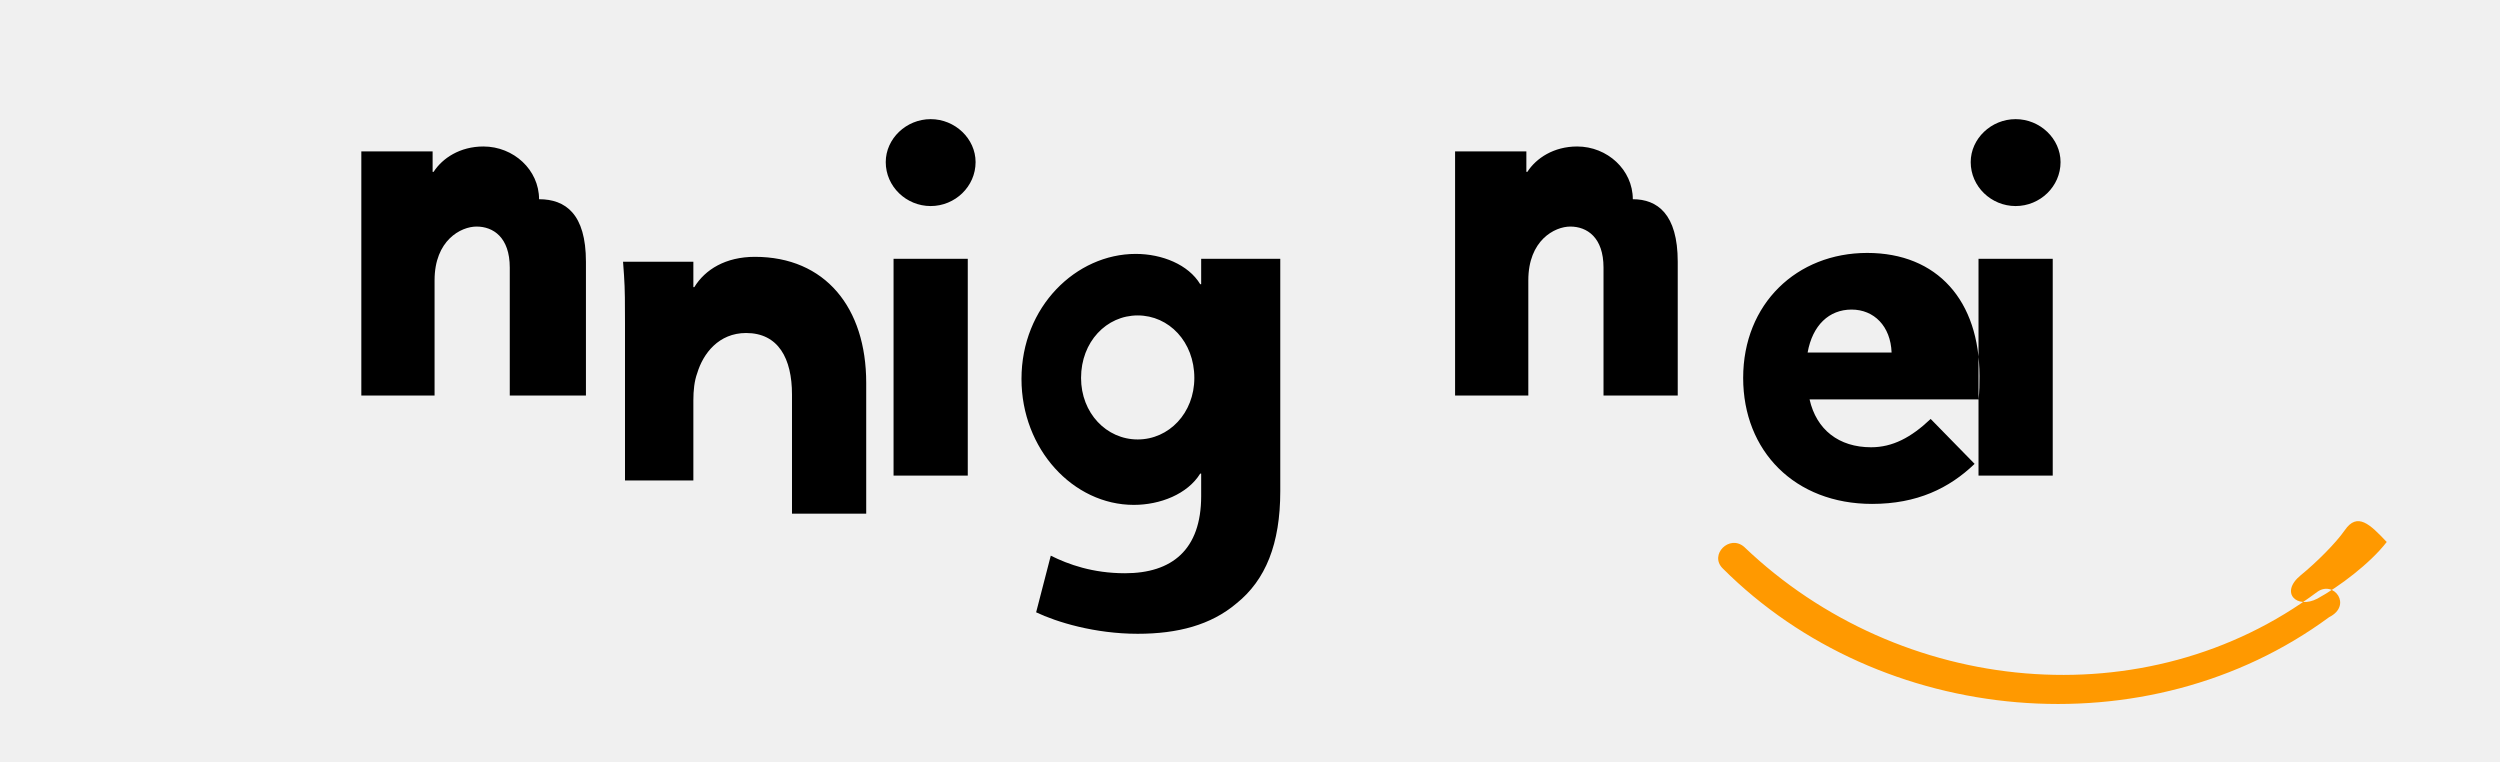
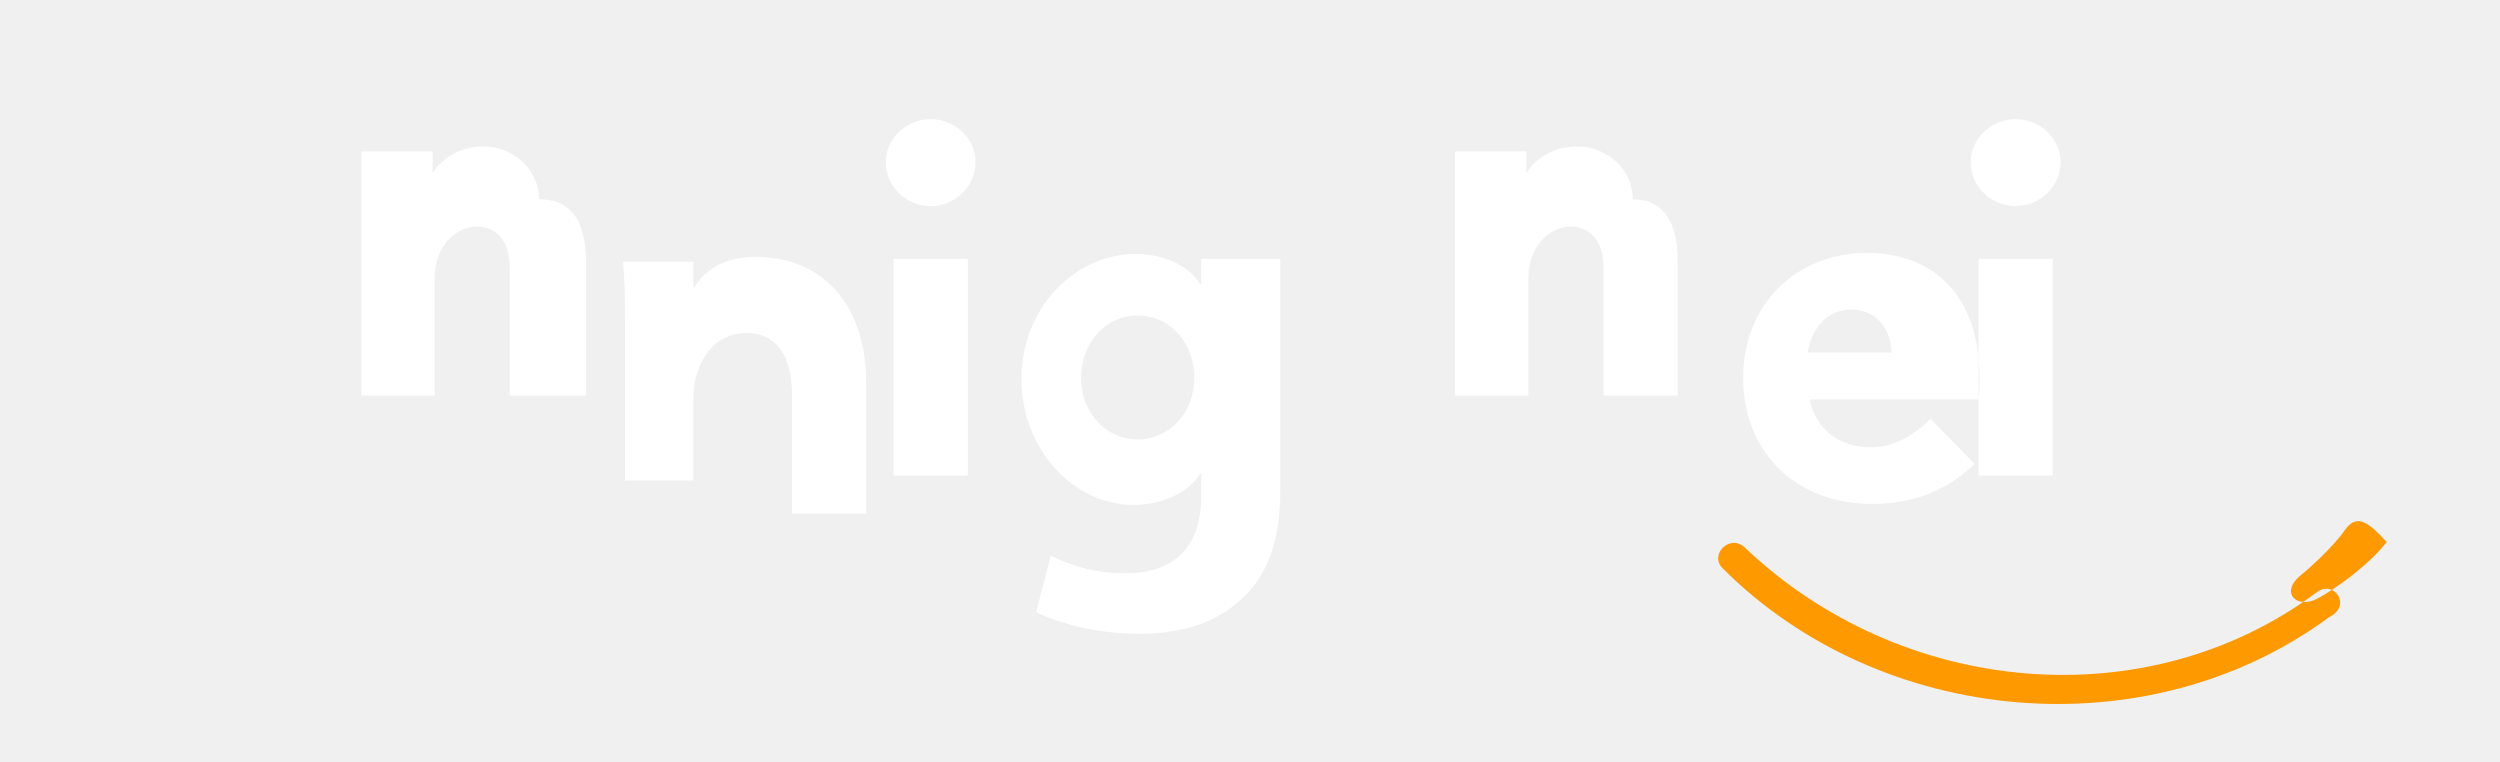
<svg xmlns="http://www.w3.org/2000/svg" width="256" height="78" viewBox="0 0 256 78" aria-hidden="true">
  <g fill="none" fill-rule="evenodd">
-     <path fill="#000000" d="M55.2 20.4c0-3-2.6-5.4-5.7-5.4-2.4 0-4.2 1.2-5.1 2.6h-.1v-2.1H37v25h7.5V28.7c0-4.1 2.7-5.5 4.3-5.5 1.7 0 3.4 1.1 3.4 4.2v13.1H60V26.8c0-4.9-2.1-6.4-4.8-6.4zm22.1 5.9c-3 0-5.1 1.3-6.2 3.1h-.1v-2.6h-7.2l.1 1.4c.1 1.4.1 3 .1 4.9v16.1H71V41c0-1 .1-2 .4-2.8.6-2 2.2-4.1 5-4.1 3.3 0 4.7 2.6 4.7 6.3v12.2h7.6V39.2c0-7.7-4.2-12.9-11.4-12.9zM99.1 26.5h-7.6v22.2h7.6V26.5zm-3.8-14.3c-2.5 0-4.6 2-4.6 4.4 0 2.5 2.1 4.5 4.6 4.5 2.5 0 4.6-2 4.6-4.5 0-2.4-2.1-4.4-4.6-4.4zM130.6 26.5H123v2.6h-.1c-1.2-2-3.9-3.1-6.6-3.1-6.1 0-11.7 5.4-11.7 12.8 0 7.2 5.3 12.9 11.5 12.9 2.7 0 5.5-1.1 6.8-3.2h.1v2.3c0 5.5-3 7.9-7.8 7.9-3.3 0-5.8-.9-7.6-1.8l-1.5 5.8c2.1 1 6 2.2 10.4 2.2 4.1 0 7.5-.9 10.1-3.1 3-2.4 4.5-6.1 4.5-11.5V26.5zM116.5 45c-3.2 0-5.8-2.7-5.8-6.3 0-3.7 2.6-6.4 5.8-6.4 3.2 0 5.8 2.7 5.8 6.4 0 3.6-2.6 6.3-5.8 6.3zM167.2 20.4c0-3-2.6-5.4-5.7-5.4-2.4 0-4.2 1.2-5.1 2.6h-.1v-2.1h-7.3v25h7.5V28.7c0-4.1 2.7-5.5 4.3-5.5 1.7 0 3.4 1.1 3.4 4.2v13.1h7.6V26.8c0-4.9-2.1-6.4-4.6-6.4zM191.2 25.9c-7.2 0-12.7 5.2-12.7 12.8 0 7.5 5.3 12.9 13.2 12.9 4.6 0 7.9-1.6 10.5-4.1l-4.5-4.6c-2 1.9-3.9 2.9-6.1 2.9-3.3 0-5.6-1.8-6.3-4.9h17.3c.1-.8.1-1.6.1-2.4 0-7.7-4.3-12.6-11.5-12.6zm-6.1 10.2c.5-2.8 2.2-4.4 4.5-4.4 2.3 0 4 1.7 4.1 4.4h-8.6zM210.2 26.5h-7.6v22.2h7.6V26.5zm-3.8-14.3c-2.5 0-4.6 2-4.6 4.4 0 2.5 2.1 4.5 4.6 4.5 2.5 0 4.6-2 4.6-4.5 0-2.4-2.1-4.4-4.6-4.4z" />
+     <path fill="#FFFFFF" d="M55.2 20.4c0-3-2.6-5.4-5.7-5.4-2.4 0-4.2 1.2-5.1 2.6h-.1v-2.1H37v25h7.5V28.7c0-4.1 2.7-5.5 4.3-5.5 1.7 0 3.4 1.1 3.4 4.2v13.1H60V26.8c0-4.9-2.1-6.4-4.8-6.4zm22.1 5.9c-3 0-5.1 1.3-6.2 3.1h-.1v-2.6h-7.2l.1 1.4c.1 1.4.1 3 .1 4.9v16.1H71V41c0-1 .1-2 .4-2.8.6-2 2.2-4.1 5-4.1 3.3 0 4.7 2.6 4.7 6.3v12.2h7.6V39.2c0-7.7-4.2-12.9-11.4-12.9zM99.1 26.5h-7.6v22.2h7.6V26.5zm-3.8-14.3c-2.5 0-4.6 2-4.6 4.4 0 2.5 2.1 4.5 4.6 4.5 2.5 0 4.6-2 4.6-4.5 0-2.4-2.1-4.4-4.6-4.4zM130.6 26.5H123v2.6h-.1c-1.2-2-3.9-3.1-6.6-3.1-6.1 0-11.7 5.4-11.7 12.8 0 7.2 5.3 12.9 11.5 12.9 2.7 0 5.5-1.1 6.8-3.2h.1v2.3c0 5.5-3 7.9-7.8 7.9-3.3 0-5.8-.9-7.6-1.8l-1.5 5.8c2.1 1 6 2.2 10.4 2.2 4.1 0 7.5-.9 10.1-3.1 3-2.4 4.5-6.1 4.5-11.5V26.5zM116.5 45c-3.2 0-5.8-2.7-5.8-6.3 0-3.7 2.6-6.4 5.8-6.4 3.2 0 5.8 2.7 5.8 6.4 0 3.6-2.6 6.3-5.8 6.3zM167.2 20.4c0-3-2.6-5.4-5.7-5.4-2.4 0-4.2 1.2-5.1 2.6h-.1v-2.1h-7.3v25h7.5V28.7c0-4.1 2.7-5.5 4.3-5.5 1.7 0 3.4 1.1 3.4 4.2v13.1h7.6V26.8c0-4.9-2.1-6.4-4.6-6.4zM191.2 25.9c-7.2 0-12.7 5.2-12.7 12.8 0 7.5 5.3 12.9 13.2 12.9 4.6 0 7.9-1.6 10.5-4.1l-4.5-4.6c-2 1.9-3.9 2.9-6.1 2.9-3.3 0-5.6-1.8-6.3-4.9h17.3c.1-.8.1-1.6.1-2.4 0-7.7-4.3-12.6-11.5-12.6zm-6.1 10.2c.5-2.8 2.2-4.4 4.5-4.4 2.3 0 4 1.7 4.1 4.4h-8.6zM210.2 26.5h-7.6v22.2h7.6V26.5zm-3.8-14.3c-2.5 0-4.6 2-4.6 4.4 0 2.5 2.1 4.5 4.6 4.5 2.5 0 4.6-2 4.6-4.5 0-2.4-2.1-4.4-4.6-4.4z" />
    <path fill="#FF9900" d="M238.5 63.2c-18.6 13.7-45.9 11.2-62.1-5-1.4-1.4.7-3.5 2.2-2.2 16 15.3 41.2 17.7 58.7 4.6 1.7-1.2 3.6 1.4 1.2 2.6zM244.4 55.5c-1.7 2.2-4.9 4.6-7.1 5.8-2.1 1.1-3.9-.6-1.7-2.4 1.6-1.3 3.6-3.3 4.5-4.6 1.3-1.9 2.6-.6 4.3 1.2z" />
  </g>
</svg>
